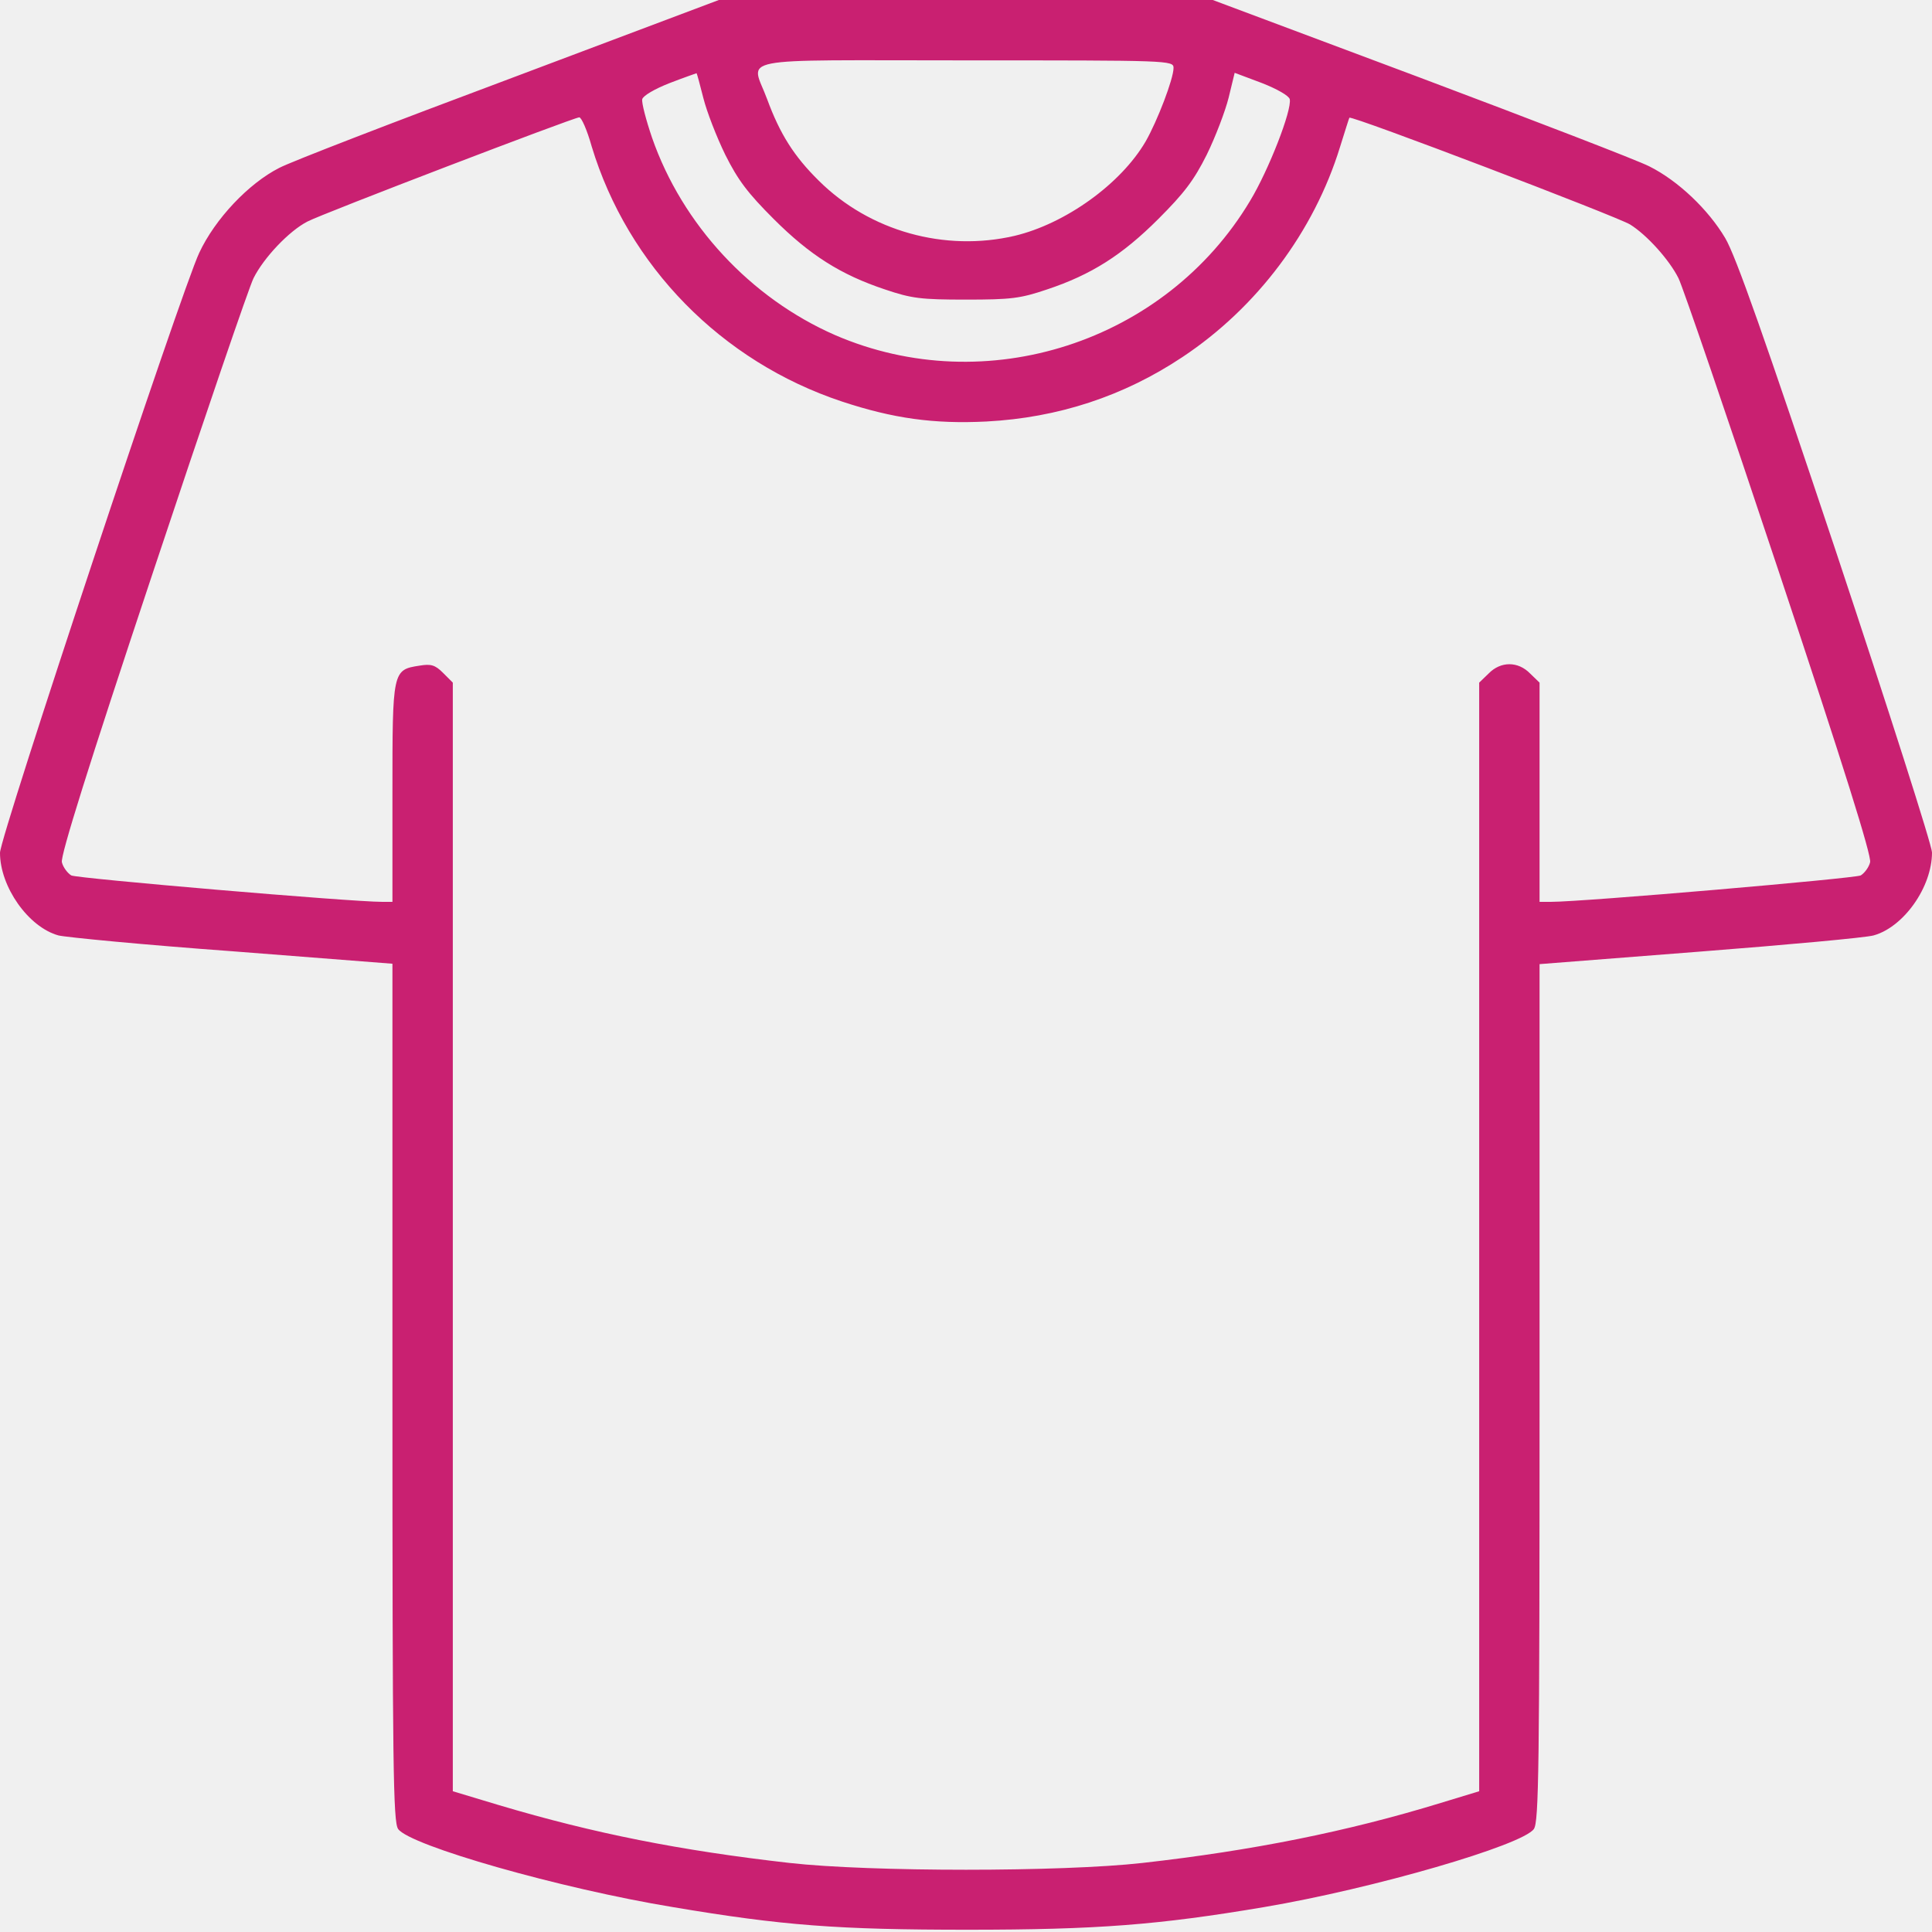
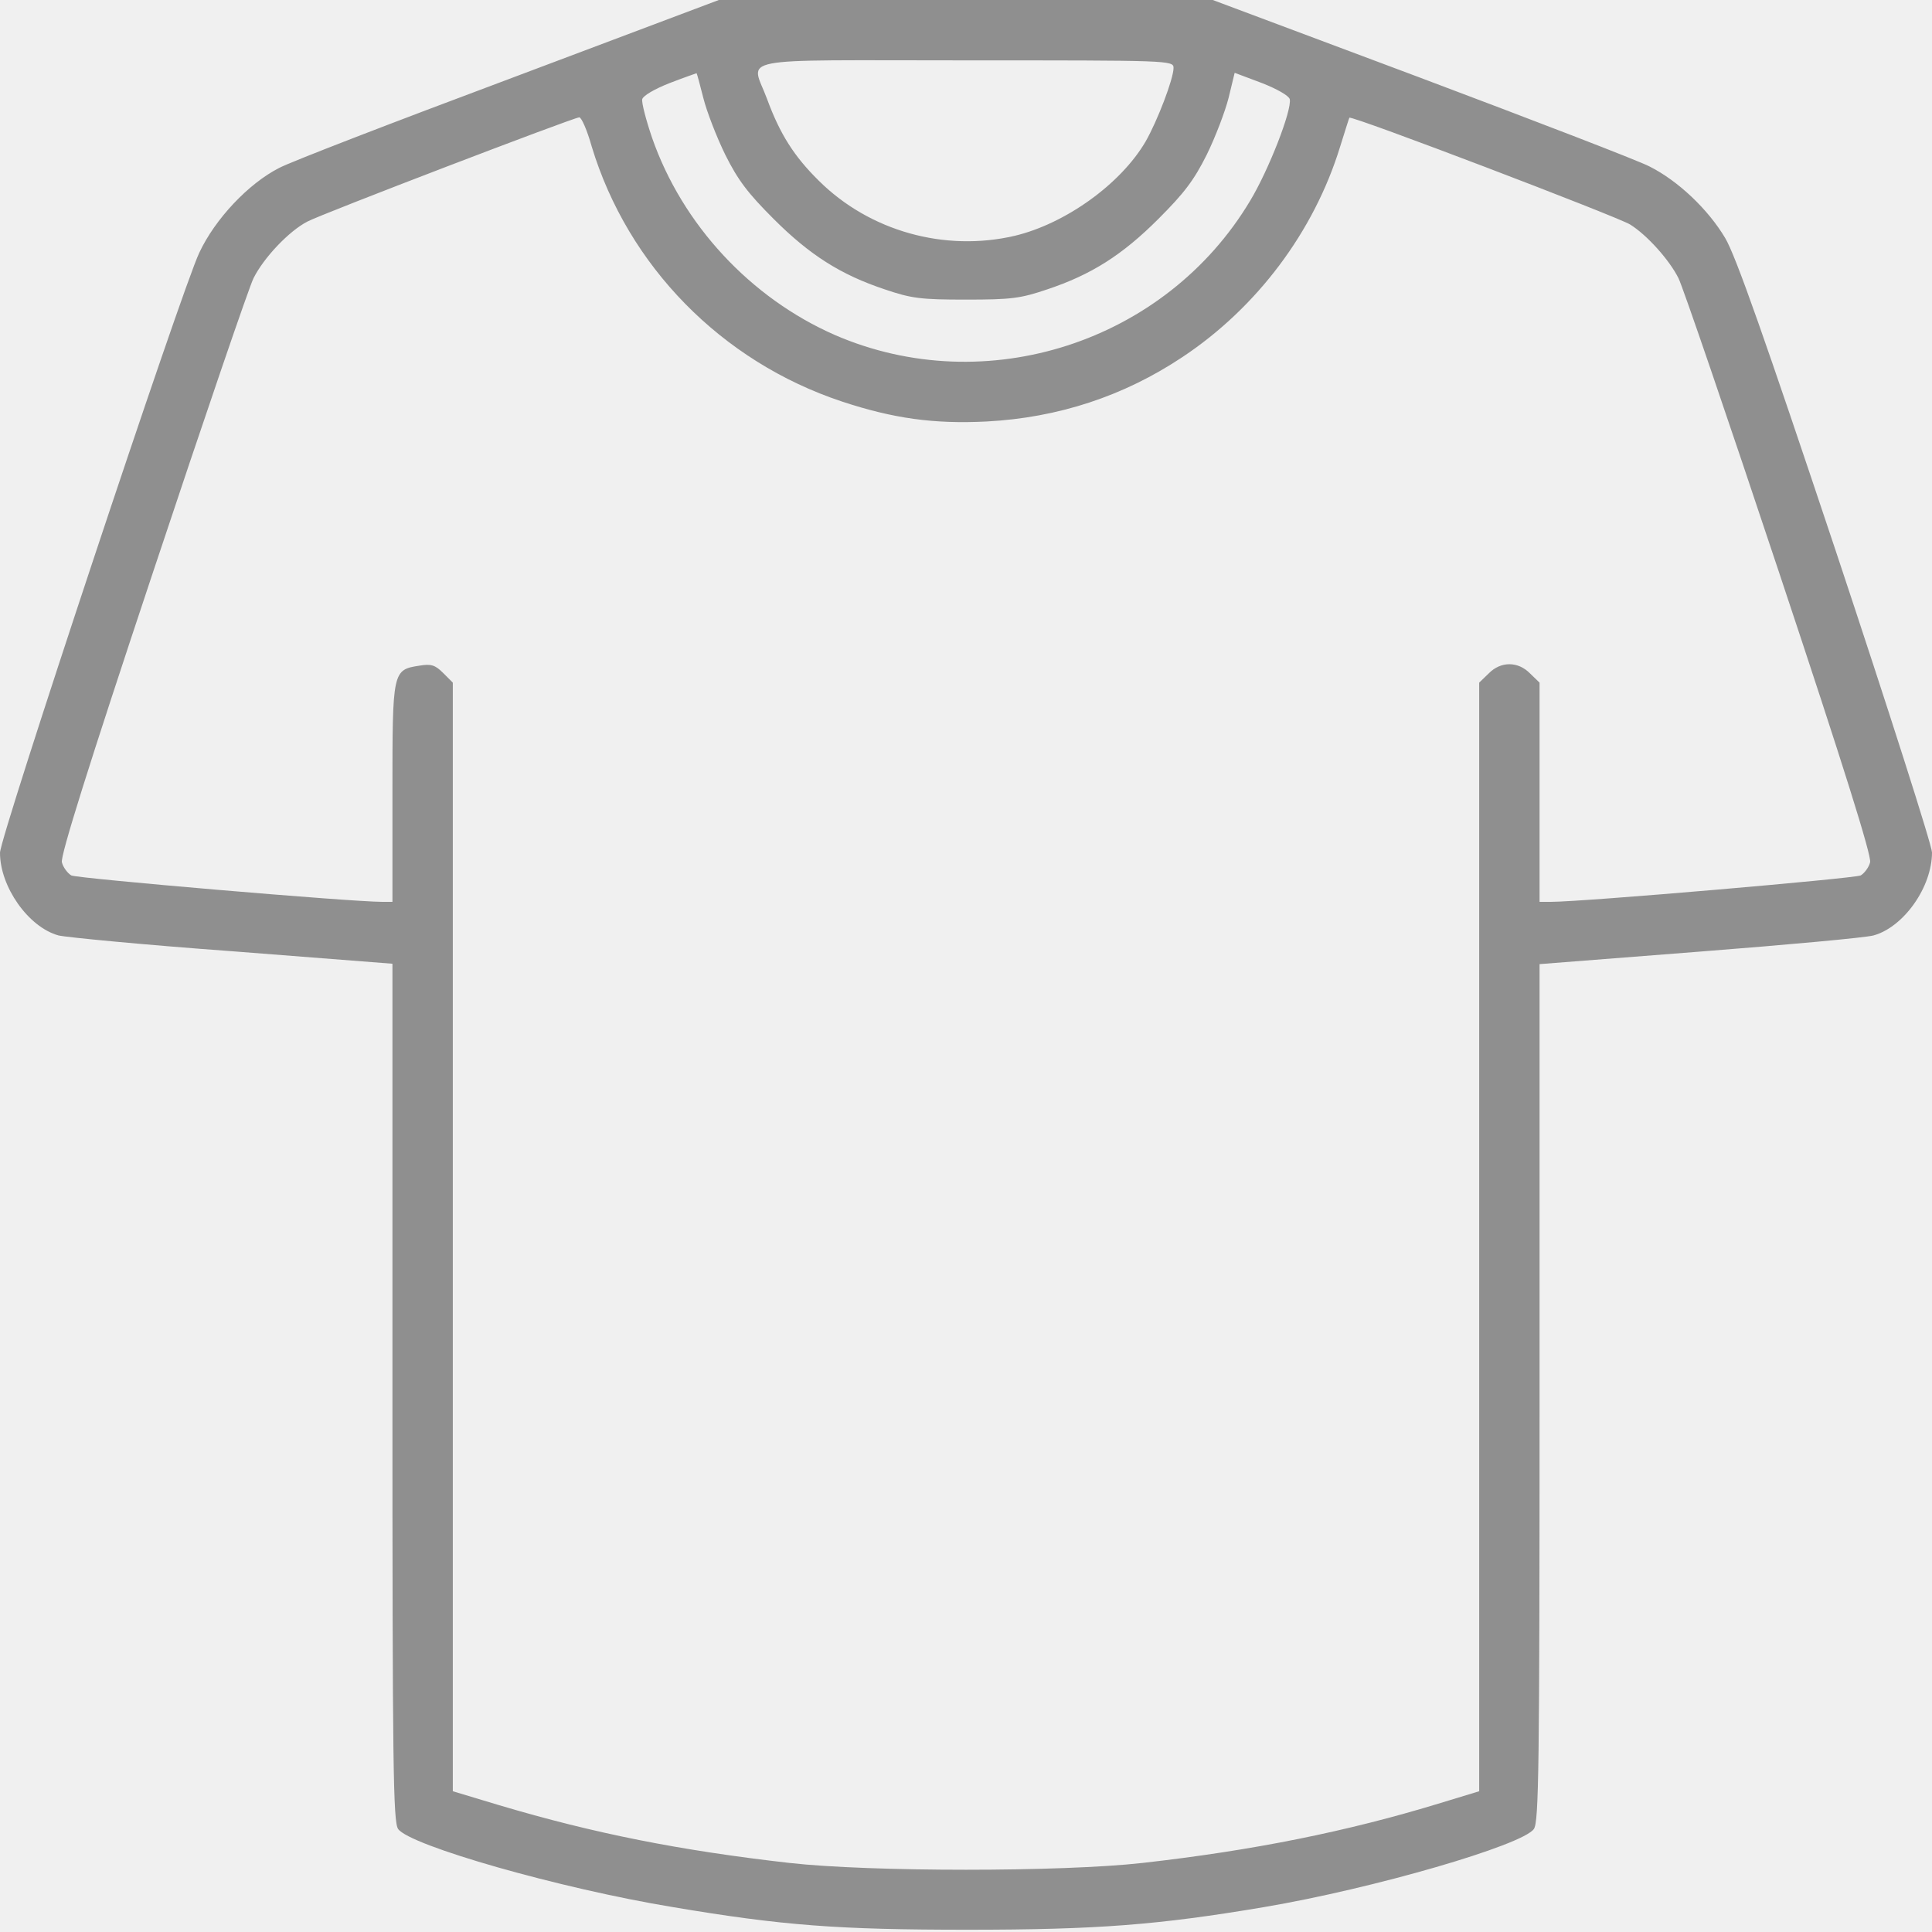
- <svg xmlns="http://www.w3.org/2000/svg" width="64" height="64" viewBox="0 0 64 64" fill="none">
-   <path d="M16.875 2.612C13.062 4.037 9.625 5.362 9.25 5.562C8.238 6.075 7.125 7.25 6.6 8.375C6.013 9.612 0 27.712 0 28.25C0 29.375 0.938 30.712 1.938 30.988C2.2 31.05 4.787 31.3 7.7 31.512L13 31.925V46.125C13 58.538 13.025 60.35 13.188 60.587C13.575 61.138 18.562 62.562 22.288 63.175C25.925 63.788 27.762 63.925 32.062 63.925C36.362 63.925 38.388 63.763 41.875 63.175C45.5 62.562 50.438 61.125 50.812 60.587C50.975 60.35 51 58.625 51 46.125V31.938L56.288 31.525C59.188 31.3 61.788 31.062 62.062 30.988C63.062 30.712 64 29.387 64 28.238C64 28.012 62.562 23.512 60.812 18.25C58.462 11.213 57.5 8.475 57.15 7.887C56.587 6.937 55.587 5.987 54.638 5.512C54.25 5.312 50.837 4 47.05 2.575L40.175 -7.62939e-06H31.988H23.812L16.875 2.612ZM38.875 2.25C38.875 2.612 38.337 4.012 37.95 4.687C37.125 6.1 35.288 7.412 33.612 7.812C31.3 8.35 28.812 7.662 27.125 5.987C26.3 5.175 25.837 4.437 25.413 3.287C24.887 1.85 24.113 2 32 2C38.737 2 38.875 2 38.875 2.25ZM23.3 3.25C23.413 3.7 23.738 4.537 24.025 5.125C24.45 5.975 24.775 6.4 25.625 7.25C26.825 8.45 27.85 9.1 29.312 9.587C30.2 9.887 30.5 9.925 32 9.925C33.5 9.925 33.8 9.887 34.688 9.587C36.15 9.1 37.175 8.45 38.375 7.25C39.225 6.4 39.55 5.975 39.975 5.125C40.263 4.537 40.587 3.687 40.7 3.237L40.9 2.412L41.8 2.75C42.312 2.95 42.7 3.175 42.725 3.287C42.8 3.65 42.025 5.637 41.413 6.65C38.612 11.338 32.663 13.262 27.663 11.1C24.863 9.875 22.6 7.437 21.6 4.562C21.4 3.975 21.25 3.4 21.275 3.287C21.3 3.175 21.675 2.95 22.188 2.75C22.675 2.562 23.075 2.425 23.075 2.425C23.087 2.437 23.188 2.8 23.3 3.25ZM19.6 4.85C20.8 8.812 23.9 11.975 27.887 13.3C29.587 13.863 30.938 14.05 32.675 13.963C35.05 13.838 37.225 13.125 39.175 11.825C41.638 10.188 43.525 7.675 44.388 4.875C44.55 4.362 44.688 3.912 44.7 3.9C44.763 3.812 53.575 7.175 54 7.437C54.562 7.787 55.3 8.612 55.6 9.212C55.737 9.475 57.237 13.863 58.938 18.975C61.087 25.425 62 28.35 61.95 28.562C61.913 28.725 61.763 28.925 61.638 29C61.425 29.1 52.45 29.875 51.375 29.875H51V26.25V22.613L50.688 22.312C50.288 21.9 49.712 21.9 49.312 22.312L49 22.613V40.975V59.337L47.725 59.725C44.625 60.675 41.5 61.3 37.85 61.712C35.175 62.013 28.825 62.013 26.15 61.712C22.525 61.3 19.688 60.737 16.538 59.8L15 59.337V40.975V22.613L14.675 22.288C14.412 22.025 14.275 21.988 13.9 22.05C13 22.188 13 22.212 13 26.262V29.875H12.662C11.613 29.875 2.562 29.1 2.362 29C2.237 28.925 2.087 28.725 2.05 28.562C2 28.35 2.913 25.425 5.062 18.975C6.763 13.863 8.262 9.475 8.4 9.212C8.738 8.537 9.575 7.65 10.188 7.337C10.688 7.075 18.95 3.912 19.188 3.887C19.262 3.887 19.45 4.312 19.6 4.85Z" fill="#C92071" />
+ <svg xmlns="http://www.w3.org/2000/svg" width="64" height="64" viewBox="0 0 64 64" fill="#ffffff">
+   <path d="M16.875 2.612C13.062 4.037 9.625 5.362 9.25 5.562C8.238 6.075 7.125 7.25 6.6 8.375C6.013 9.612 0 27.712 0 28.25C0 29.375 0.938 30.712 1.938 30.988C2.2 31.05 4.787 31.3 7.7 31.512L13 31.925V46.125C13 58.538 13.025 60.35 13.188 60.587C13.575 61.138 18.562 62.562 22.288 63.175C25.925 63.788 27.762 63.925 32.062 63.925C36.362 63.925 38.388 63.763 41.875 63.175C45.5 62.562 50.438 61.125 50.812 60.587C50.975 60.35 51 58.625 51 46.125V31.938L56.288 31.525C59.188 31.3 61.788 31.062 62.062 30.988C63.062 30.712 64 29.387 64 28.238C64 28.012 62.562 23.512 60.812 18.25C58.462 11.213 57.5 8.475 57.15 7.887C56.587 6.937 55.587 5.987 54.638 5.512C54.25 5.312 50.837 4 47.05 2.575L40.175 -7.62939e-06H31.988H23.812L16.875 2.612ZM38.875 2.25C38.875 2.612 38.337 4.012 37.95 4.687C37.125 6.1 35.288 7.412 33.612 7.812C31.3 8.35 28.812 7.662 27.125 5.987C26.3 5.175 25.837 4.437 25.413 3.287C24.887 1.85 24.113 2 32 2C38.737 2 38.875 2 38.875 2.25ZM23.3 3.25C23.413 3.7 23.738 4.537 24.025 5.125C24.45 5.975 24.775 6.4 25.625 7.25C26.825 8.45 27.85 9.1 29.312 9.587C30.2 9.887 30.5 9.925 32 9.925C33.5 9.925 33.8 9.887 34.688 9.587C36.15 9.1 37.175 8.45 38.375 7.25C39.225 6.4 39.55 5.975 39.975 5.125C40.263 4.537 40.587 3.687 40.7 3.237L40.9 2.412L41.8 2.75C42.312 2.95 42.7 3.175 42.725 3.287C42.8 3.65 42.025 5.637 41.413 6.65C38.612 11.338 32.663 13.262 27.663 11.1C24.863 9.875 22.6 7.437 21.6 4.562C21.4 3.975 21.25 3.4 21.275 3.287C21.3 3.175 21.675 2.95 22.188 2.75C22.675 2.562 23.075 2.425 23.075 2.425C23.087 2.437 23.188 2.8 23.3 3.25ZM19.6 4.85C20.8 8.812 23.9 11.975 27.887 13.3C29.587 13.863 30.938 14.05 32.675 13.963C35.05 13.838 37.225 13.125 39.175 11.825C41.638 10.188 43.525 7.675 44.388 4.875C44.55 4.362 44.688 3.912 44.7 3.9C44.763 3.812 53.575 7.175 54 7.437C54.562 7.787 55.3 8.612 55.6 9.212C55.737 9.475 57.237 13.863 58.938 18.975C61.087 25.425 62 28.35 61.95 28.562C61.913 28.725 61.763 28.925 61.638 29C61.425 29.1 52.45 29.875 51.375 29.875H51V26.25V22.613L50.688 22.312C50.288 21.9 49.712 21.9 49.312 22.312L49 22.613V40.975V59.337L47.725 59.725C44.625 60.675 41.5 61.3 37.85 61.712C35.175 62.013 28.825 62.013 26.15 61.712C22.525 61.3 19.688 60.737 16.538 59.8L15 59.337V40.975V22.613L14.675 22.288C14.412 22.025 14.275 21.988 13.9 22.05C13 22.188 13 22.212 13 26.262V29.875H12.662C11.613 29.875 2.562 29.1 2.362 29C2.237 28.925 2.087 28.725 2.05 28.562C2 28.35 2.913 25.425 5.062 18.975C6.763 13.863 8.262 9.475 8.4 9.212C8.738 8.537 9.575 7.65 10.188 7.337C10.688 7.075 18.95 3.912 19.188 3.887C19.262 3.887 19.45 4.312 19.6 4.85Z" fill="#8F8F8F" />
</svg>
